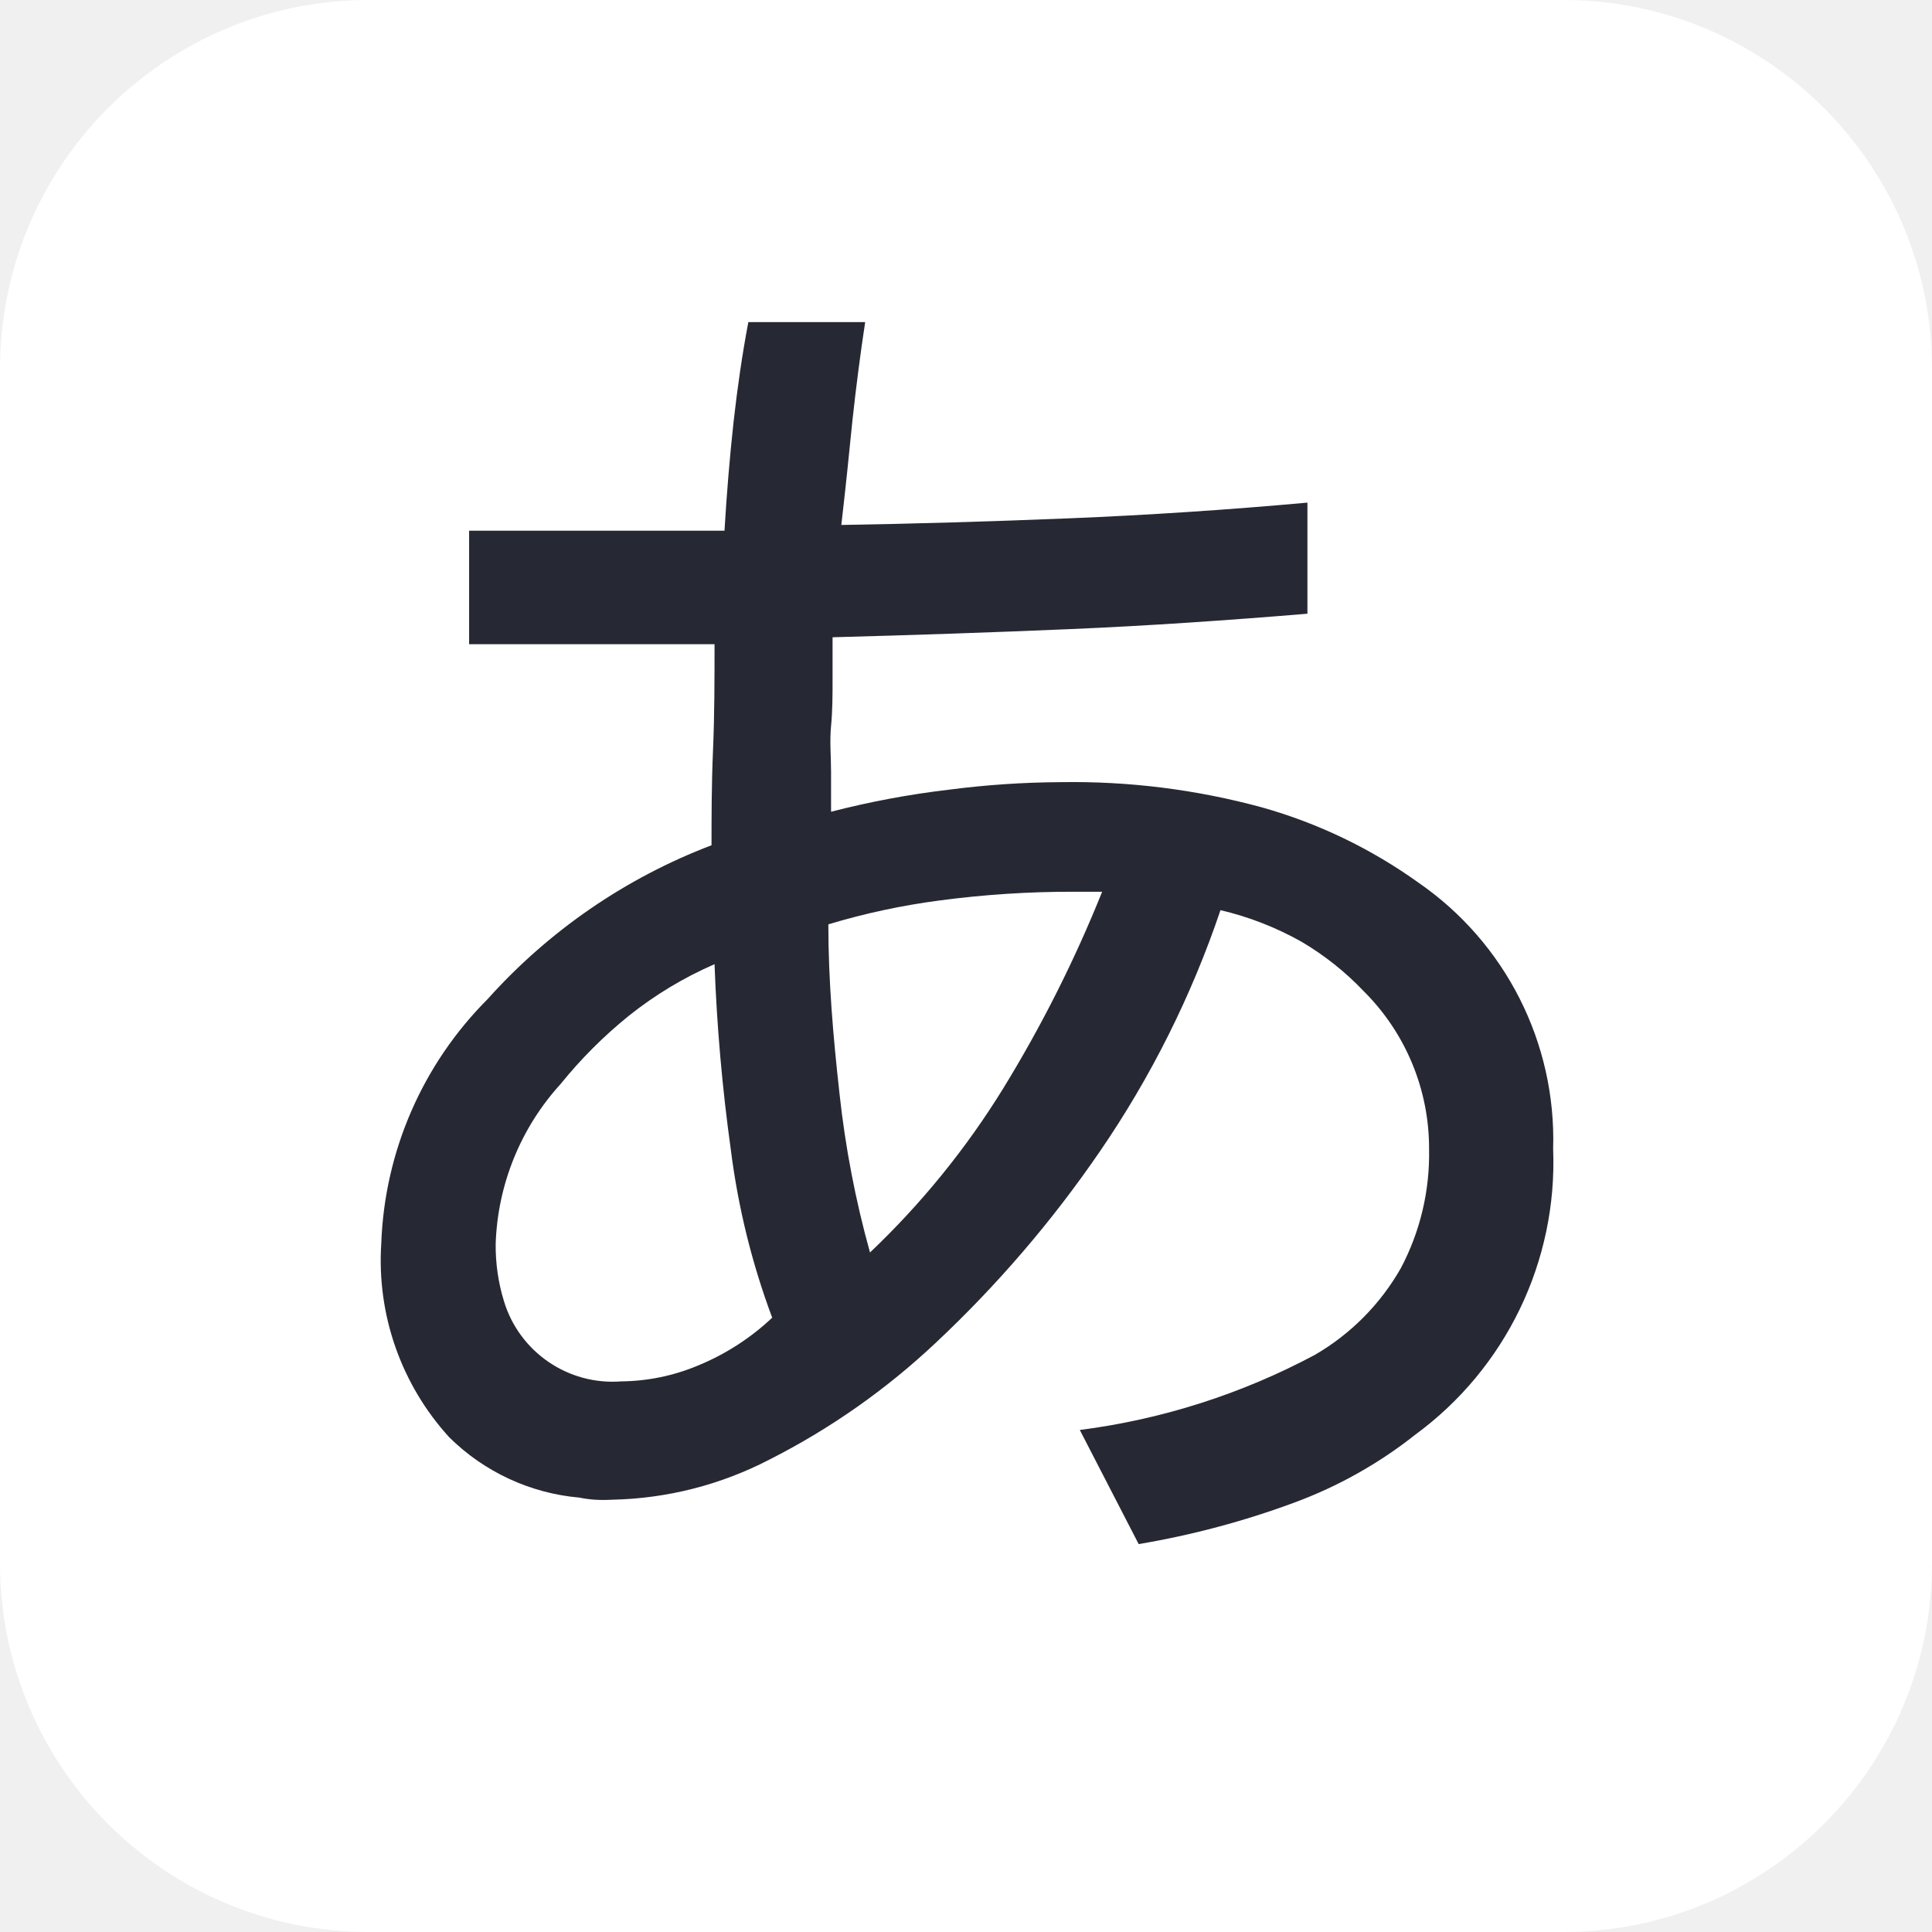
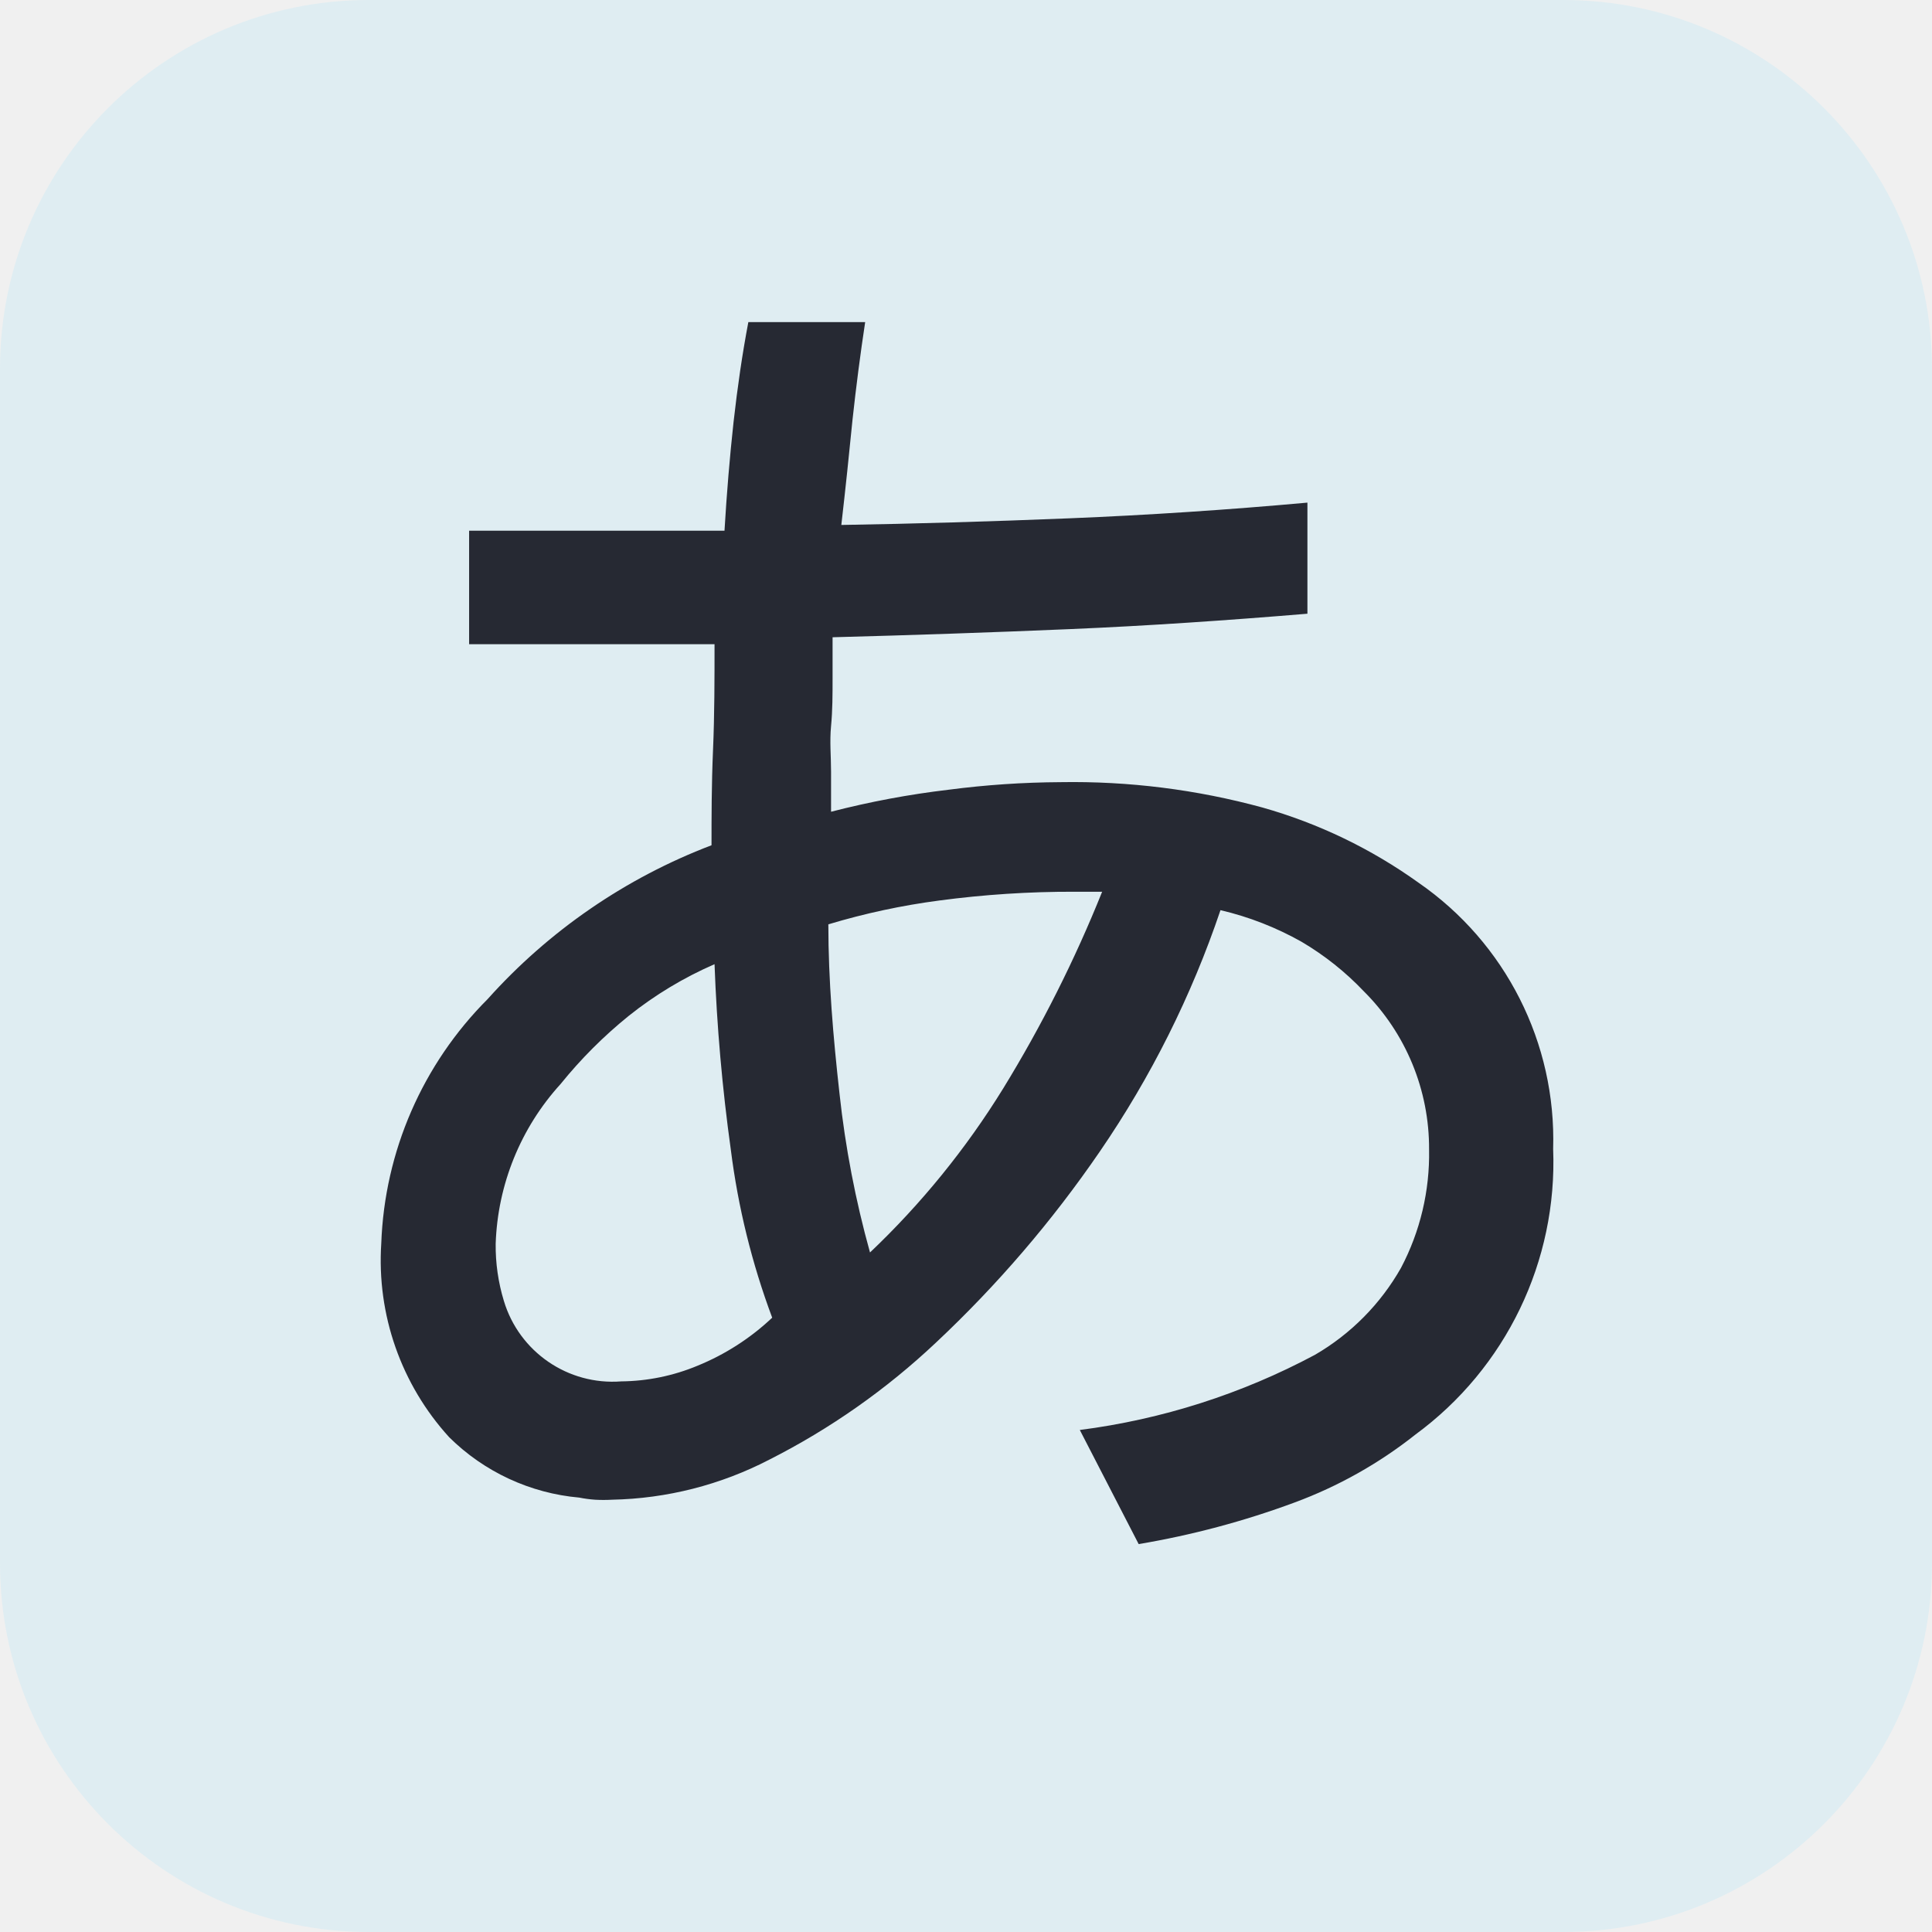
<svg xmlns="http://www.w3.org/2000/svg" id="레이어_1" data-name="레이어 1" viewBox="0 0 64 64">
  <defs>
-     <style>.cls-1{fill:#fff;}.cls-2{fill:#262933;}</style>
+     <style>.cls-1{fill:#dfedf2;}.cls-2{fill:#262933;}</style>
  </defs>
  <rect class="cls-1" width="64" height="64" rx="12.22" ry="12.22" />
  <path class="cls-2" d="M35.77,47.37a22.65,22.65,0,0,0,7.79-2.49A7.75,7.75,0,0,0,46.41,42a8.08,8.08,0,0,0,.93-3.92,7.34,7.34,0,0,0-2.16-5.24,9.47,9.47,0,0,0-2.06-1.64,10.2,10.2,0,0,0-2.69-1.05,32.55,32.55,0,0,1-4,8A38.54,38.54,0,0,1,31,44.48a23.57,23.57,0,0,1-5.51,3.87,11.84,11.84,0,0,1-5.22,1.33,5,5,0,0,1-.56,0,4.08,4.08,0,0,1-.52-.07,7,7,0,0,1-4.31-2,8.69,8.69,0,0,1-2.25-6.42,12.06,12.06,0,0,1,3.52-8.09A19.08,19.08,0,0,1,23.57,28c0-.91,0-2,.05-3.16s.05-2.36.05-3.5H15.54V17.58H24q.11-1.86.3-3.6c.13-1.16.29-2.26.49-3.31h3.87q-.24,1.58-.42,3.24c-.11,1.11-.23,2.27-.37,3.48q3.63-.06,7.55-.22t7.89-.52v3.68c-2.65.22-5.27.4-7.86.51s-5.22.2-7.87.27c0,.39,0,.85,0,1.37s0,1.05-.05,1.57,0,1,0,1.52v1.32a29.29,29.29,0,0,1,3.9-.73,29.83,29.83,0,0,1,3.7-.25,23.88,23.88,0,0,1,6.69.84,16.63,16.63,0,0,1,5.17,2.49,10.34,10.34,0,0,1,4.46,8.82,11.19,11.19,0,0,1-4.56,9.46,14.58,14.58,0,0,1-4,2.25,28.41,28.41,0,0,1-5.17,1.38ZM23.67,31.94a12.61,12.61,0,0,0-2.84,1.71,15.09,15.09,0,0,0-2.26,2.26,8.27,8.27,0,0,0-2.15,5.29,6.25,6.25,0,0,0,.27,1.89,3.76,3.76,0,0,0,3.89,2.67,6.74,6.74,0,0,0,2.53-.52,8,8,0,0,0,2.47-1.59,24.71,24.71,0,0,1-1.37-5.56A60.91,60.91,0,0,1,23.67,31.94Zm5.15,9.55a27.12,27.12,0,0,0,4.41-5.43,43.22,43.22,0,0,0,3.28-6.52h-.93a33.2,33.2,0,0,0-4.46.29,23.24,23.24,0,0,0-3.68.79c0,1.86.16,3.73.37,5.61A32.7,32.7,0,0,0,28.82,41.49Z" />
</svg>
